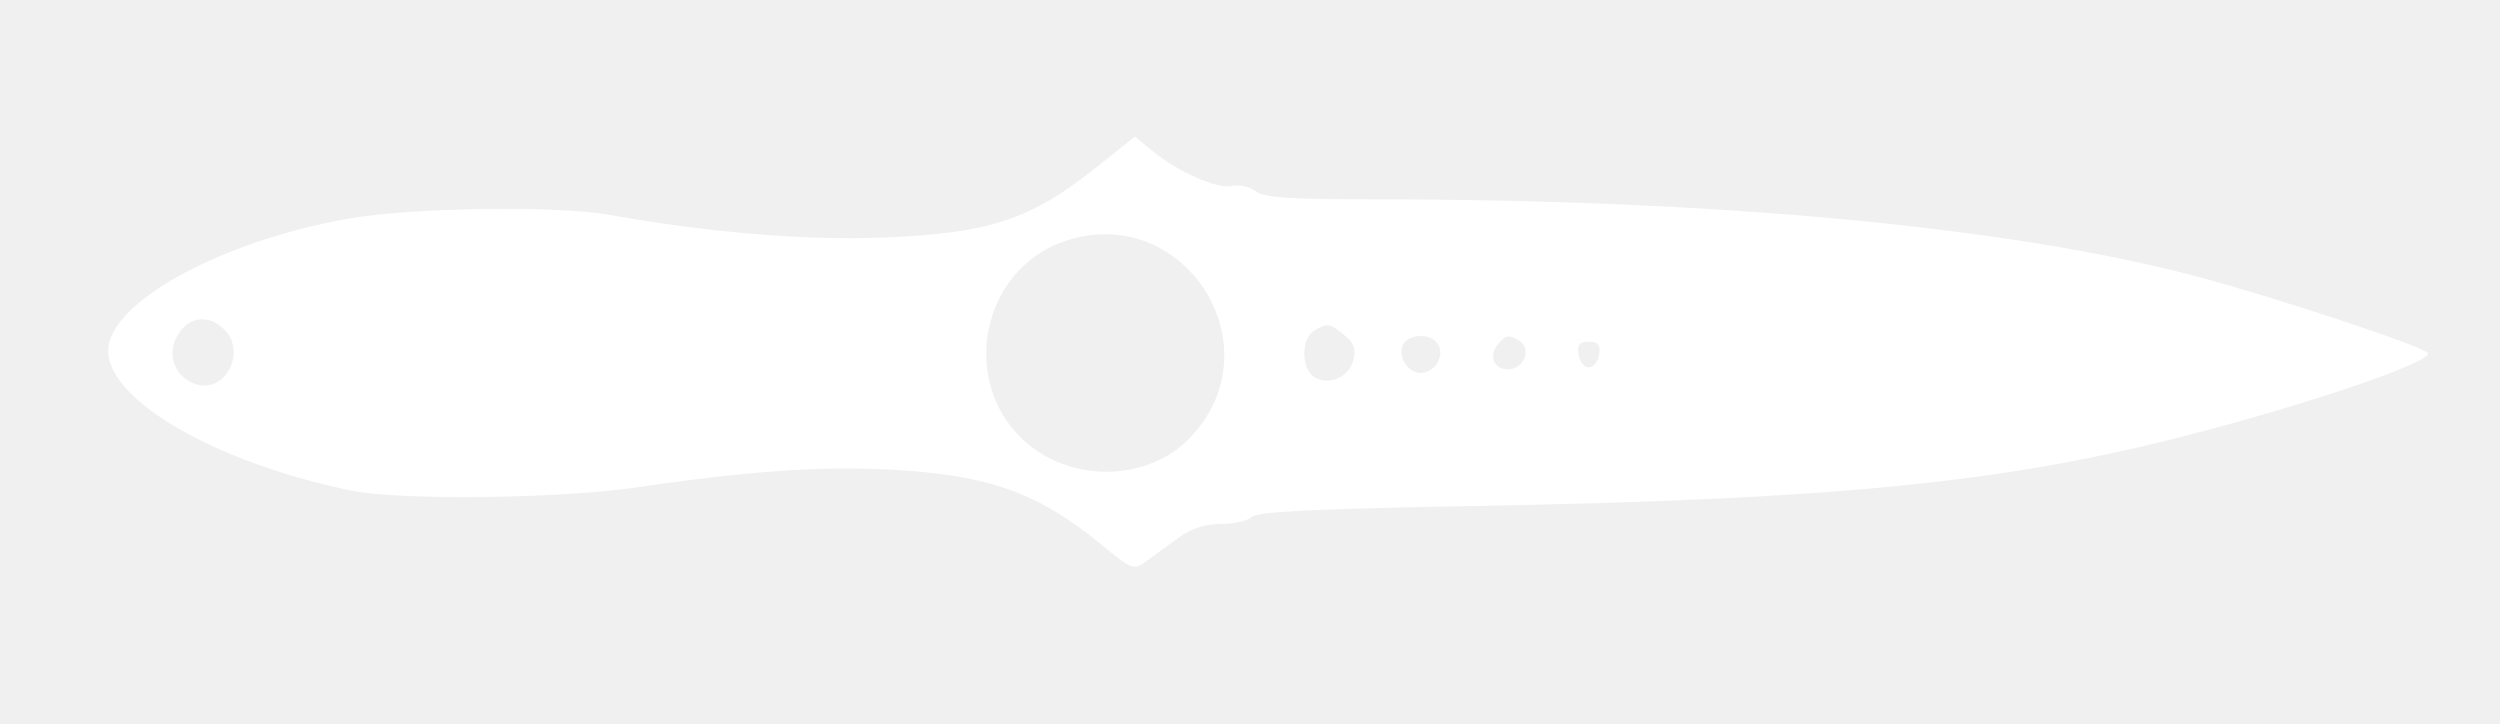
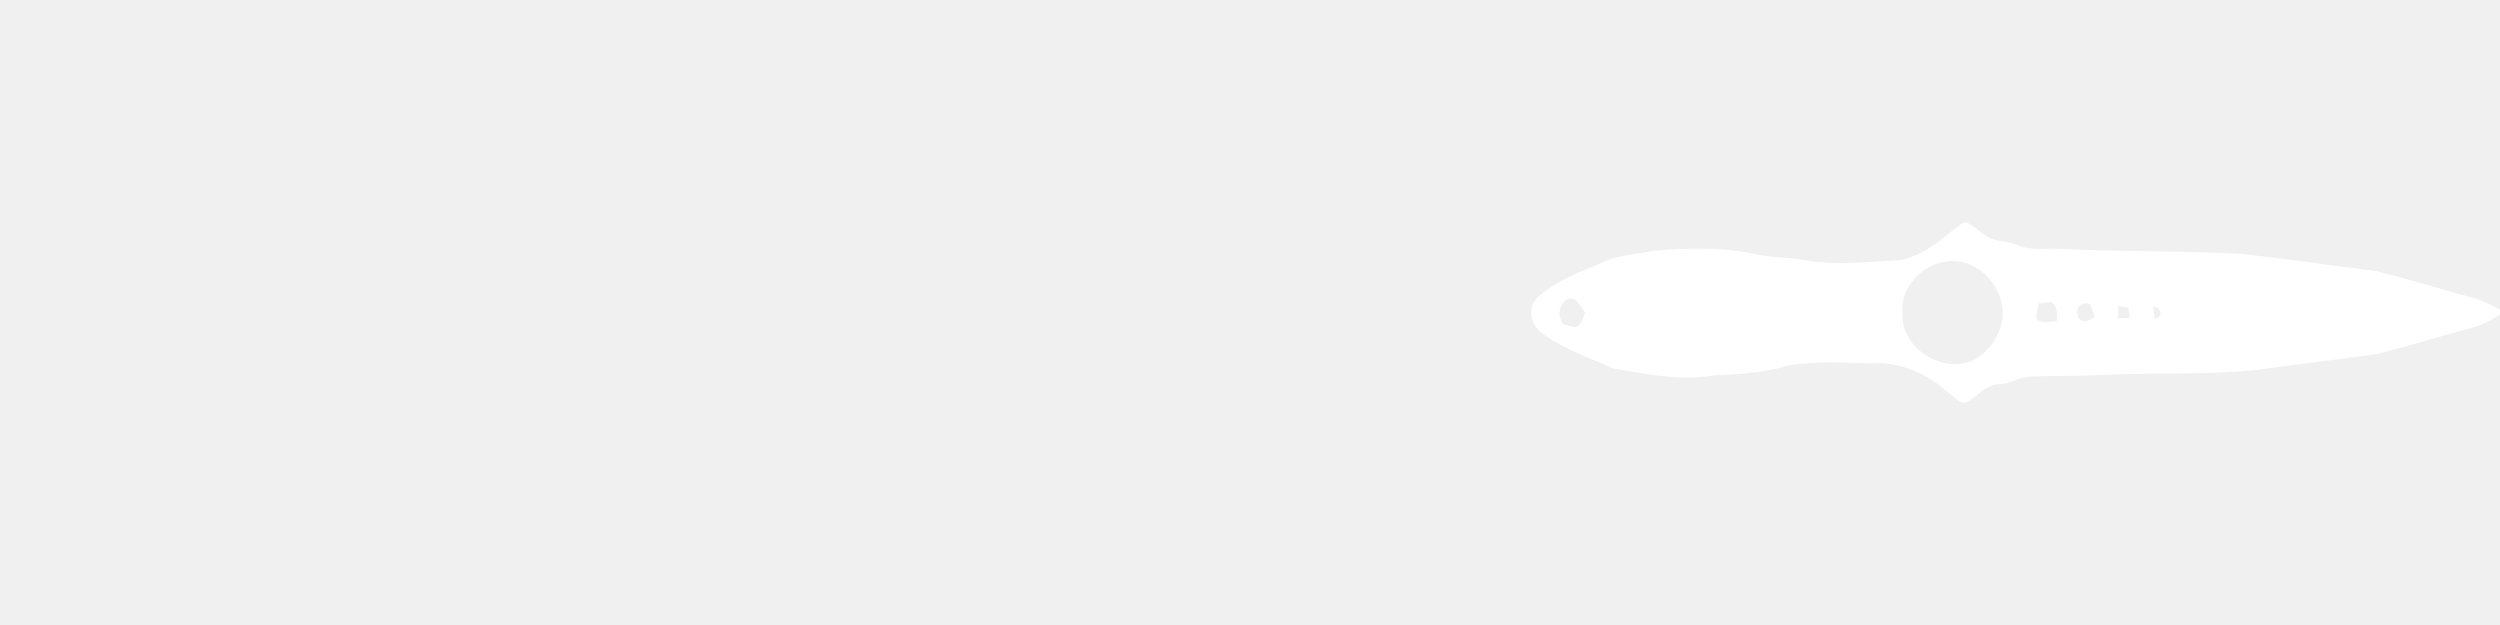
- <svg xmlns="http://www.w3.org/2000/svg" viewBox="0 0 439 127" version="1.1" fill="white">
-   <path d="M 192.896 29.088 C 180.981 38.622, 173.975 40.950, 154.869 41.721 C 141.523 42.260, 124.228 40.817, 107 37.728 C 97.814 36.080, 72.384 36.439, 61.322 38.372 C 38.760 42.313, 19 53.170, 19 61.624 C 19 70.317, 37.945 81.234, 61.500 86.115 C 70.159 87.909, 98.108 87.599, 112 85.555 C 131.177 82.732, 143.920 81.838, 156.143 82.456 C 173.335 83.325, 182.262 86.465, 193.249 95.511 C 198.800 100.080, 199.065 100.182, 201.245 98.585 C 202.485 97.677, 205.029 95.824, 206.898 94.467 C 209.213 92.786, 211.619 92, 214.448 92 C 216.732 92, 219.154 91.446, 219.831 90.769 C 220.736 89.864, 230.916 89.360, 258.281 88.864 C 321.141 87.724, 350.487 84.906, 382 76.980 C 404.374 71.353, 427.836 63.381, 426.280 61.935 C 424.824 60.581, 399.203 52.118, 385.777 48.555 C 352.821 39.811, 301.339 35, 240.730 35 C 226.318 35, 221.966 34.691, 220.441 33.559 C 219.374 32.766, 217.527 32.355, 216.339 32.645 C 213.822 33.259, 206.853 30.201, 202.396 26.528 L 199.293 23.970 192.896 29.088 M 186.637 42.465 C 172.386 47.545, 168.504 66.770, 179.624 77.197 C 187.789 84.853, 201.467 84.698, 208.975 76.864 C 224.409 60.759, 207.662 34.970, 186.637 42.465 M 31.357 58.577 C 29.145 61.954, 30.496 66.099, 34.238 67.415 C 39.596 69.299, 43.501 61.574, 39.171 57.655 C 36.502 55.239, 33.296 55.618, 31.357 58.577 M 230.750 58.080 C 228.597 59.334, 228.432 64.284, 230.487 65.989 C 232.807 67.914, 236.862 66.398, 237.636 63.316 C 238.150 61.268, 237.786 60.245, 236.040 58.831 C 233.451 56.735, 233.136 56.690, 230.750 58.080 M 246.309 60.636 C 245.482 62.792, 247.259 65.500, 249.500 65.500 C 250.480 65.500, 251.740 64.774, 252.300 63.886 C 253.828 61.464, 252.416 59, 249.500 59 C 248.050 59, 246.665 59.710, 246.309 60.636 M 263.011 60.487 C 261.229 62.634, 262.548 65.203, 265.235 64.820 C 267.798 64.455, 268.873 61.168, 266.848 59.885 C 264.974 58.697, 264.425 58.783, 263.011 60.487 M 277.180 62.250 C 277.356 63.487, 278.175 64.500, 279 64.500 C 279.825 64.500, 280.644 63.487, 280.820 62.250 C 281.065 60.518, 280.646 60, 279 60 C 277.354 60, 276.935 60.518, 277.180 62.250" stroke="none" fill-rule="evenodd" />
+ <svg xmlns="http://www.w3.org/2000/svg" width="320" height="80" viewBox="0 0 320 80" fill="none">
+   <g clip-path="url(#clip0_79_1077)">
+     <path d="M250.132 29.342C250.648 29.034 251.128 28.427 251.778 28.485C253.005 29.101 253.908 30.274 255.251 30.693C256.257 30.921 257.32 30.943 258.271 31.389C260.051 32.157 262.03 31.737 263.907 31.867C271.606 32.233 279.323 32.081 287.018 32.505C292.671 33.138 298.302 33.964 303.946 34.668C307.945 35.574 311.85 36.877 315.817 37.921C317.481 38.327 319.051 39.041 320.492 39.977C319.198 40.736 317.926 41.592 316.444 41.936C312.375 43.033 308.345 44.291 304.257 45.318C300.161 45.88 296.06 46.388 291.964 46.928C284.291 48.168 276.494 47.611 268.764 48.012C265.797 48.177 262.817 48.057 259.85 48.208C258.476 48.226 257.324 49.154 255.95 49.172C254.233 49.194 253.165 50.698 251.773 51.452C250.848 51.786 250.199 50.782 249.509 50.345C246.787 47.901 243.162 46.21 239.444 46.513C235.854 46.424 232.216 46.165 228.662 46.834C225.669 47.749 222.529 47.892 219.433 48.043C215.096 48.802 210.702 47.869 206.432 47.142C203.247 45.67 199.778 44.613 197.029 42.342C195.757 41.249 195.597 39.067 196.927 37.961C199.2 35.971 202.069 34.883 204.804 33.718C206.988 32.616 209.474 32.563 211.827 32.081C216.275 31.711 220.821 31.648 225.202 32.63C227.119 32.986 229.08 32.937 230.993 33.303C234.96 34.03 238.999 33.486 242.989 33.33C245.76 32.893 248.019 31.068 250.132 29.342ZM248.953 33.495C245.969 33.968 243.233 36.81 243.518 39.968C243.184 44.488 248.611 47.963 252.632 46.094C254.335 45.144 255.652 43.511 256.132 41.61C257.315 37.412 253.325 32.688 248.953 33.495ZM200.512 38.344C199.498 39.156 199.329 40.446 200.089 41.494C200.592 41.646 201.108 41.78 201.628 41.891C202.469 41.655 202.576 40.7 202.9 40.026C202.304 39.25 201.744 37.782 200.512 38.344ZM260.967 38.831C260.86 39.509 260.575 40.182 260.691 40.887C261.438 41.418 262.412 41.2 263.262 41.102C263.337 40.209 263.409 39.223 262.568 38.666C262.03 38.719 261.501 38.777 260.967 38.831ZM265.935 40.29C266.086 41.494 267.505 41.169 268.101 40.513C267.91 39.977 267.723 39.442 267.536 38.916C266.571 38.599 265.633 39.197 265.935 40.29ZM271.117 39.165C271.112 39.692 271.112 40.227 271.126 40.758C271.615 40.74 272.109 40.713 272.602 40.687C272.54 40.249 272.482 39.817 272.424 39.384C271.984 39.308 271.548 39.232 271.117 39.165ZM275.587 39.192C275.64 39.727 275.711 40.267 275.796 40.803C277.059 40.459 276.592 39.344 275.587 39.192Z" fill="white" />
+   </g>
+   <defs>
+     <clipPath id="clip0_79_1077">
+       <rect width="320" height="80" fill="white" />
+     </clipPath>
+   </defs>
</svg>
